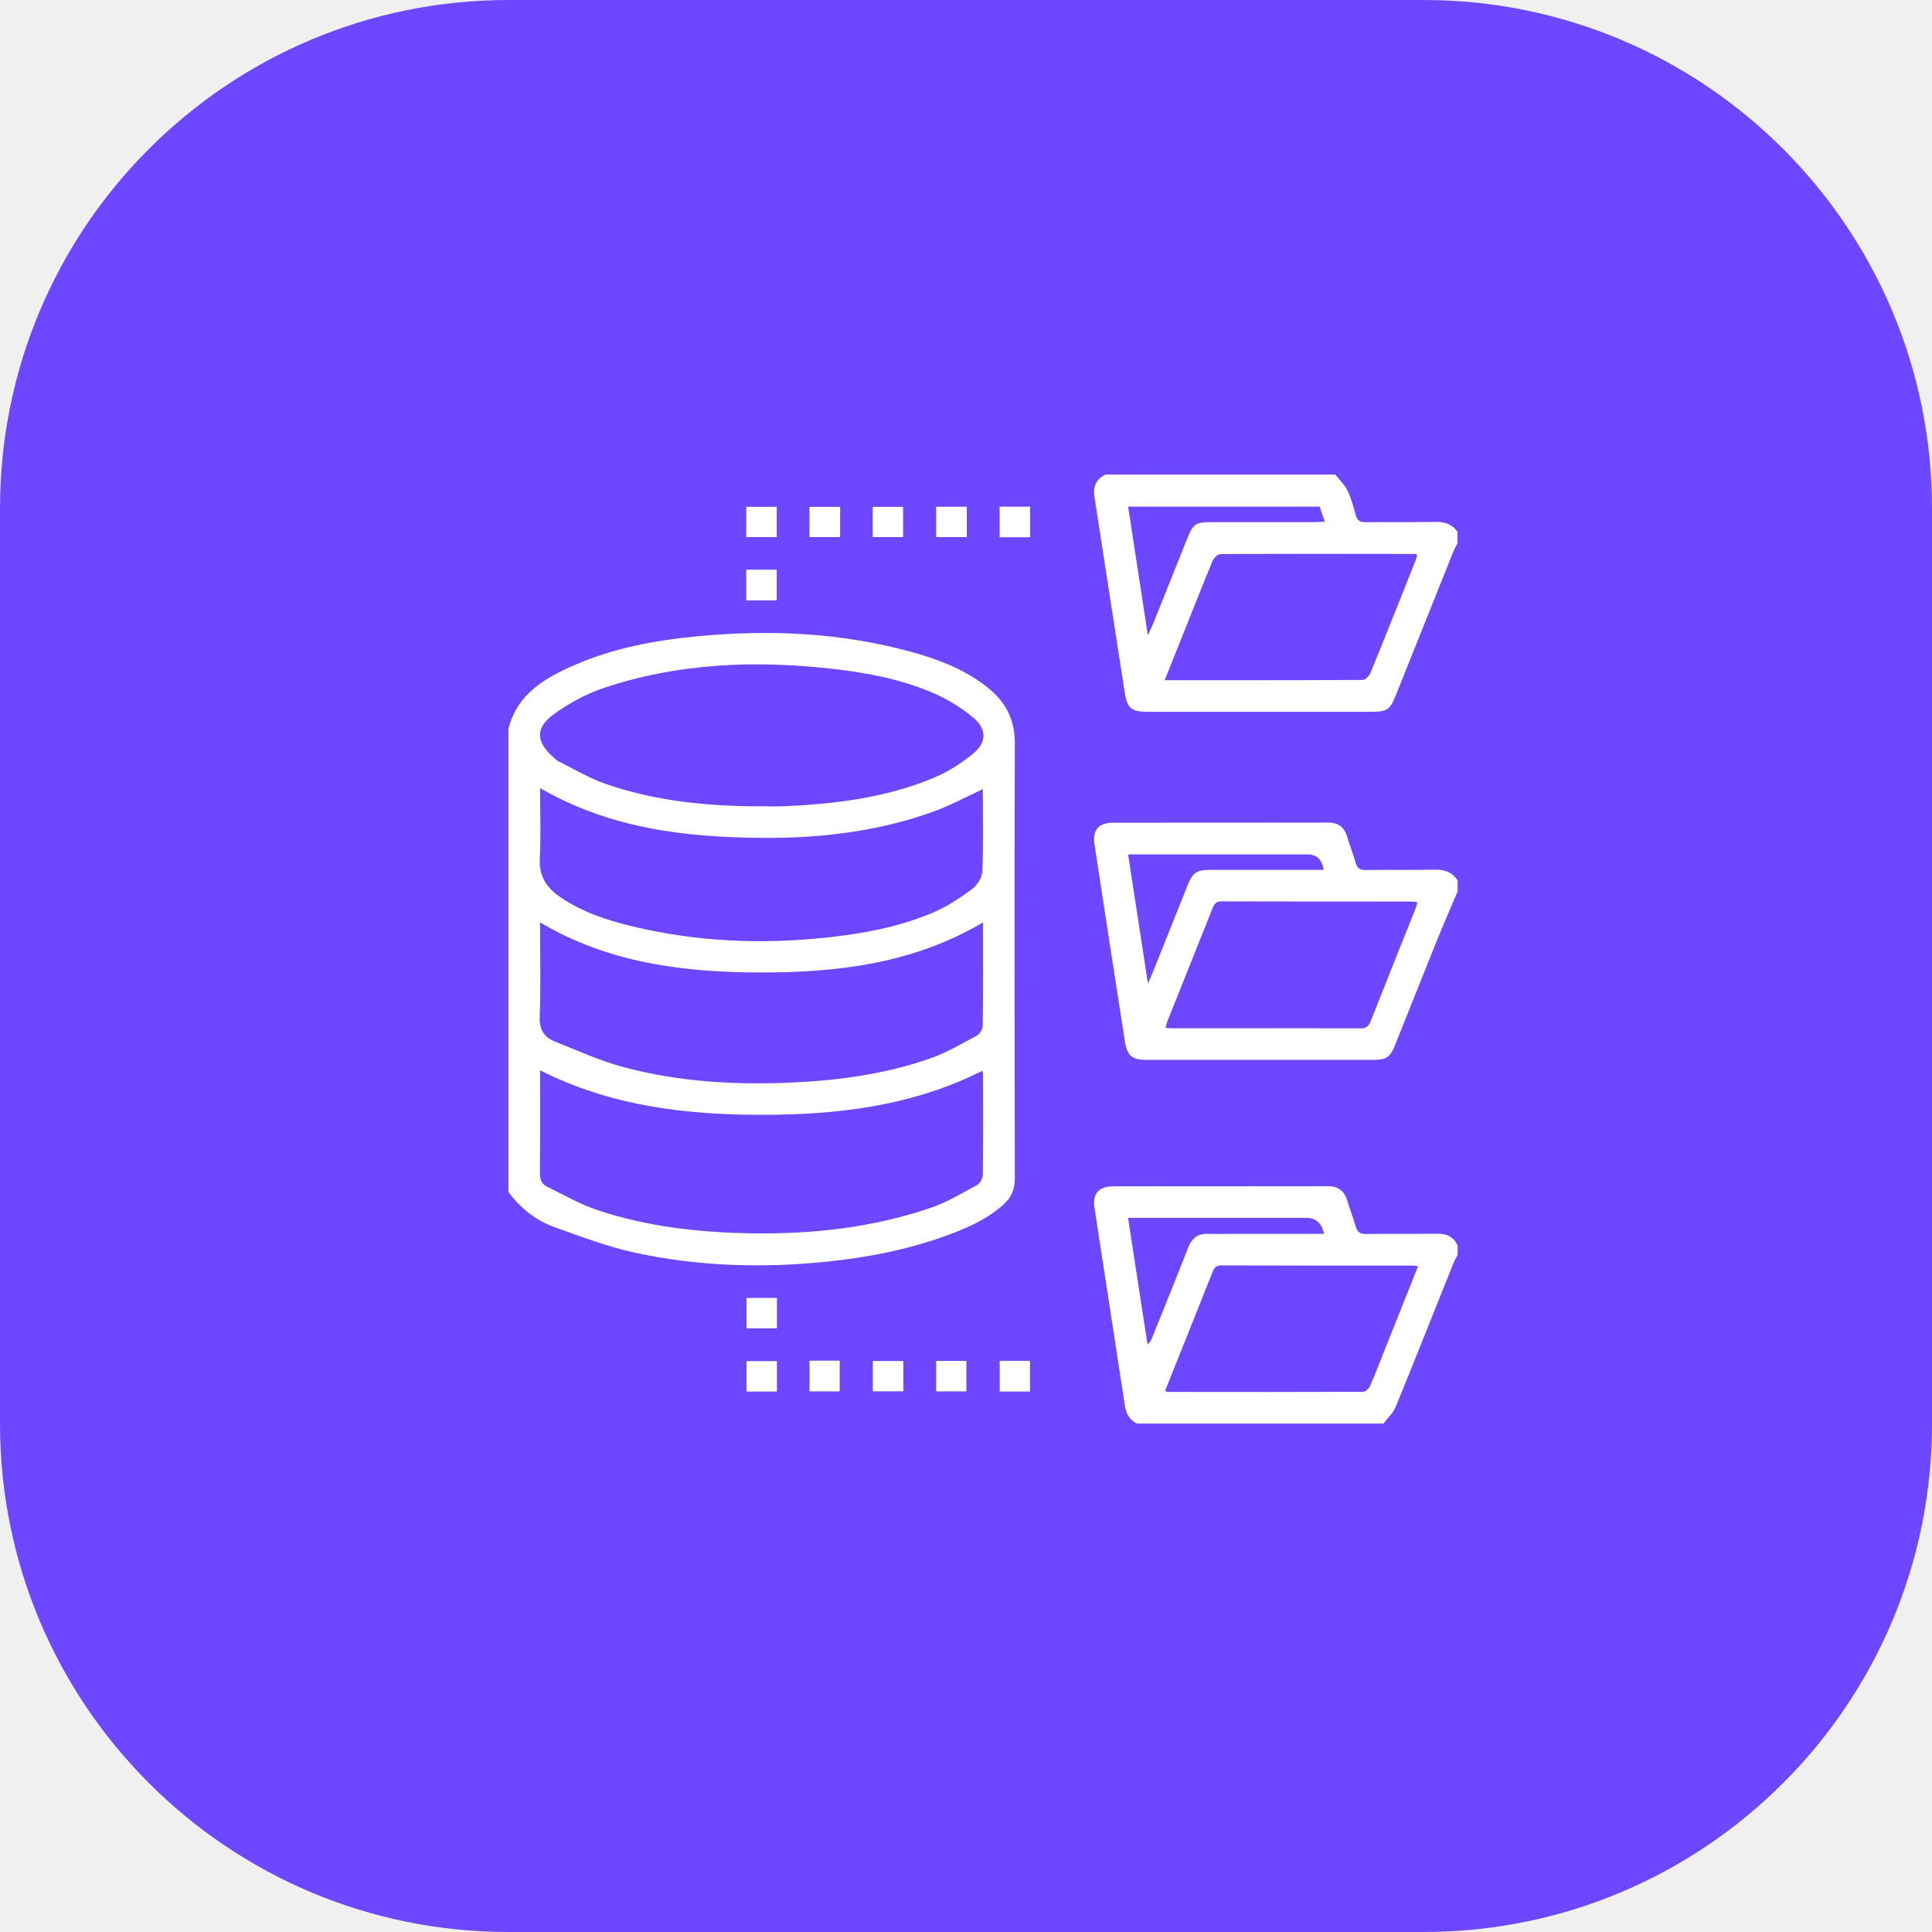
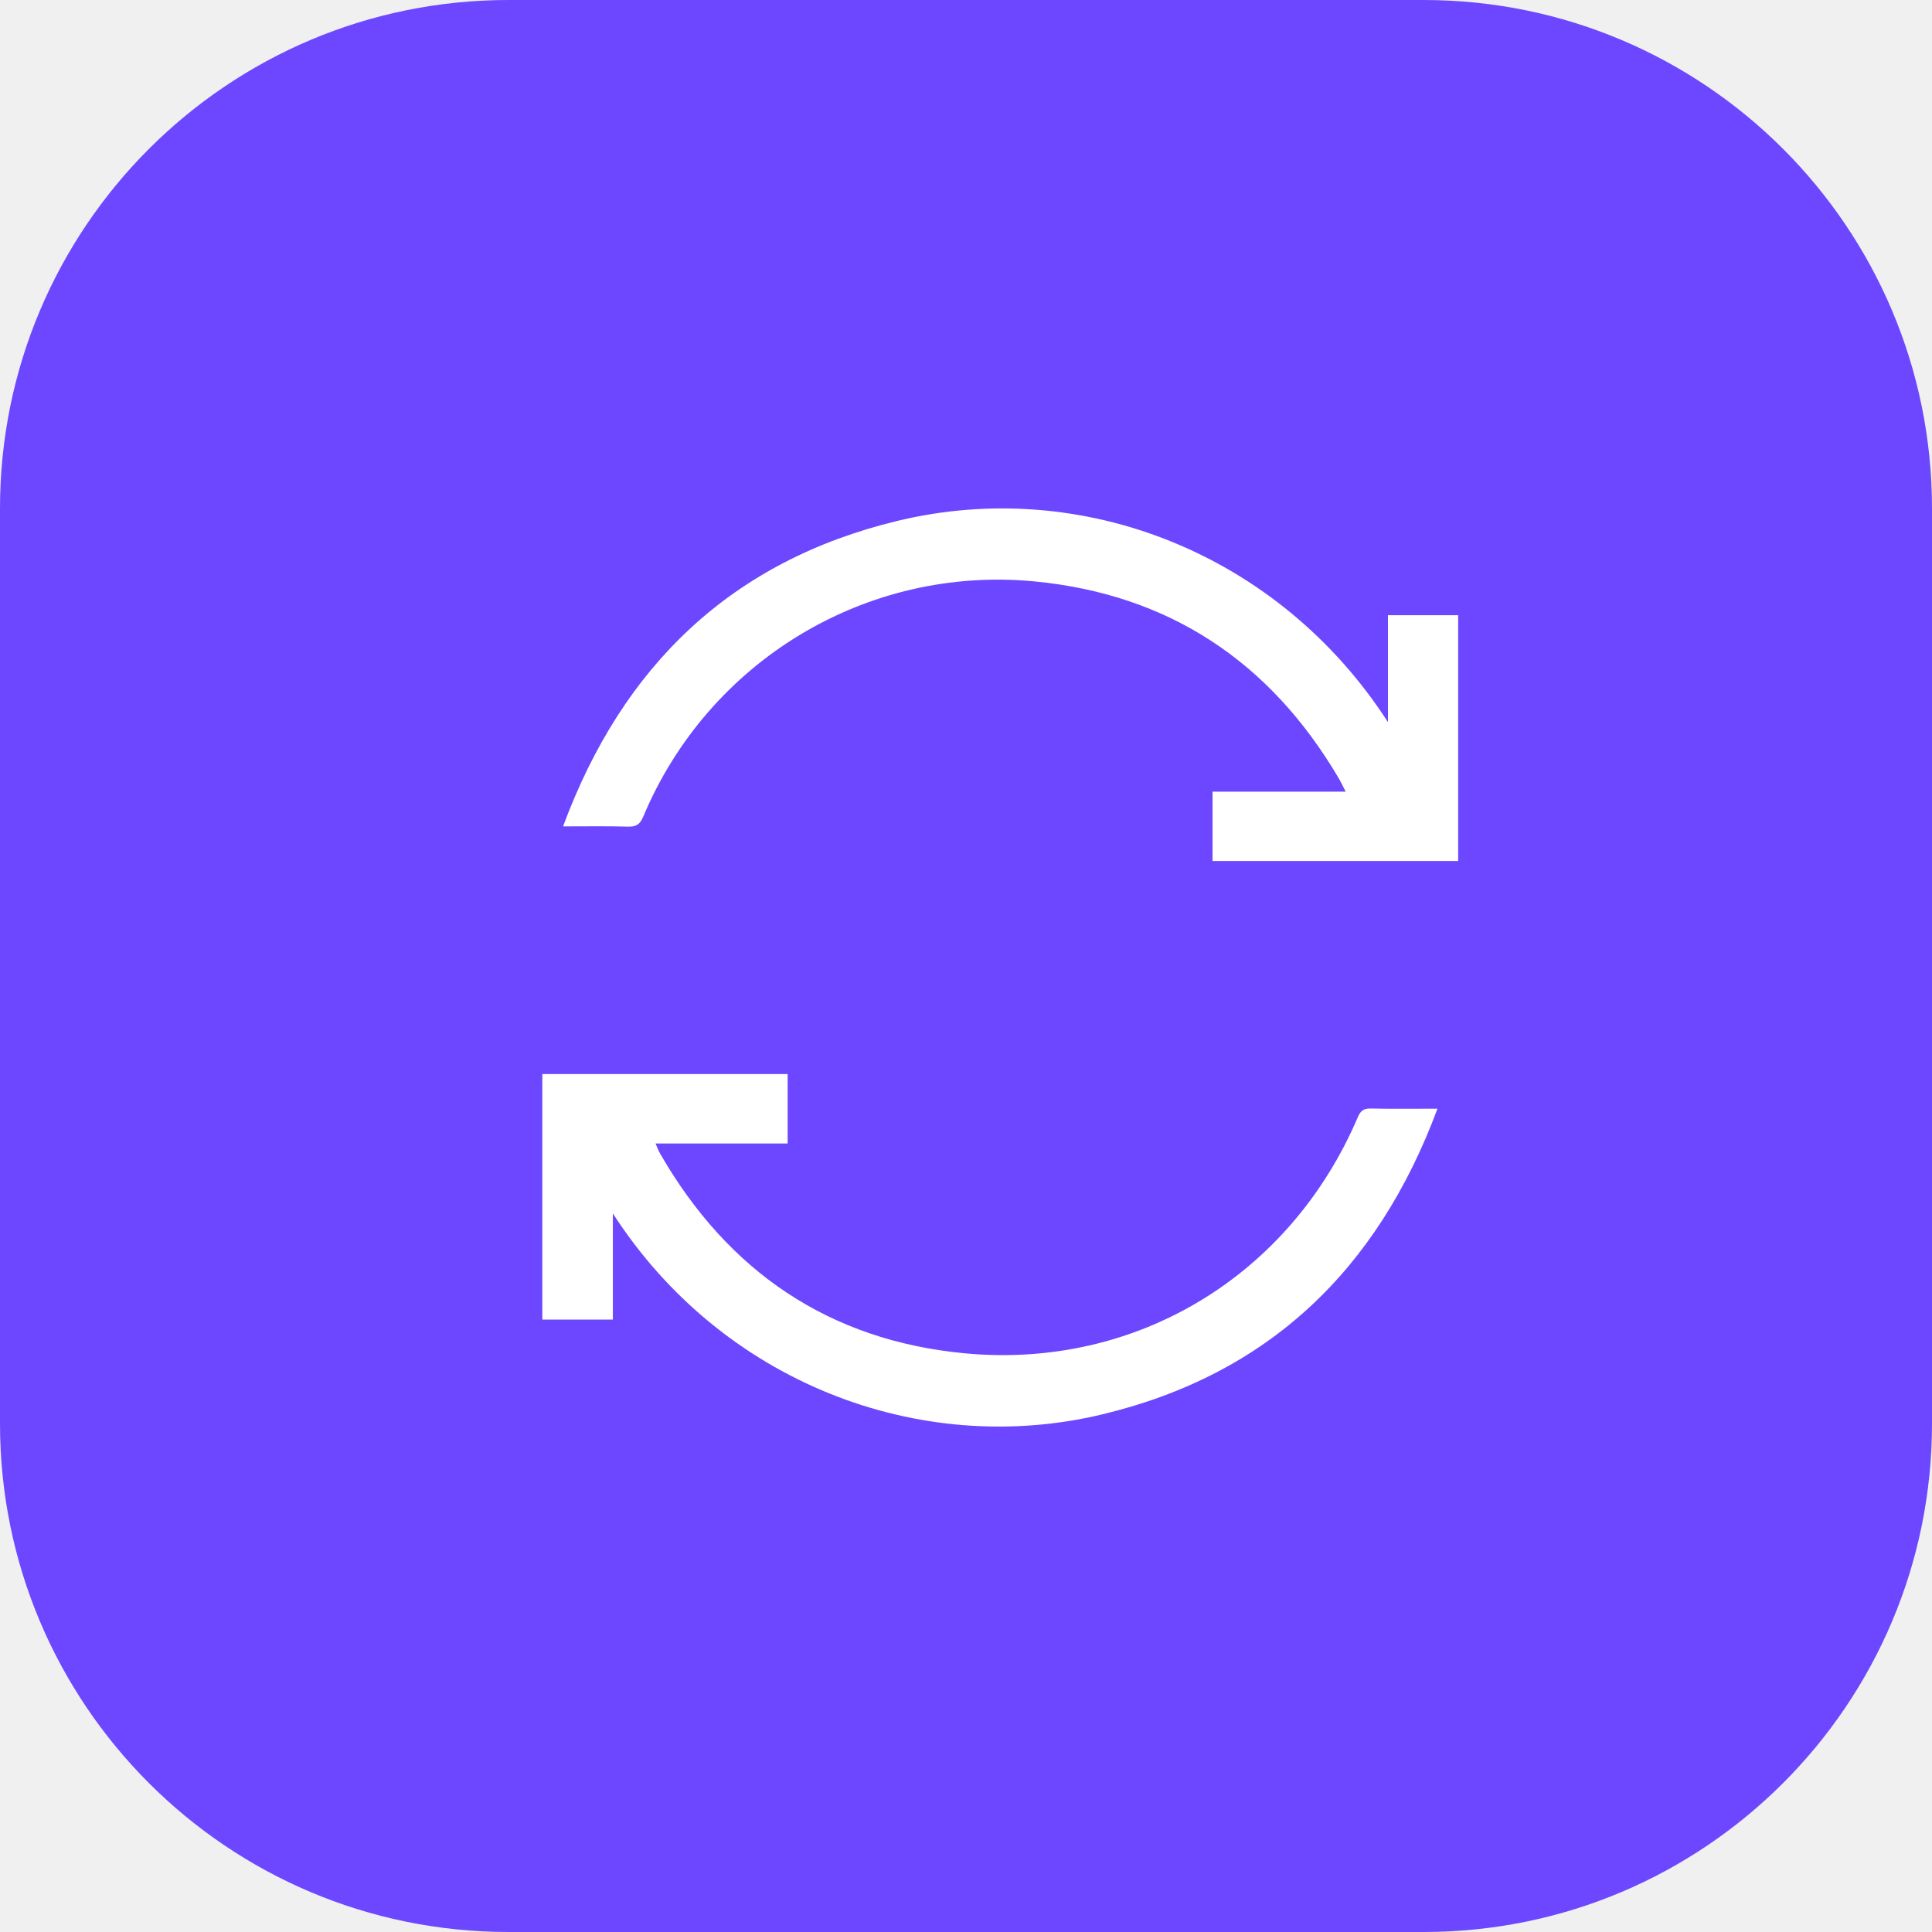
<svg xmlns="http://www.w3.org/2000/svg" width="57" height="57" viewBox="0 0 57 57" fill="none">
-   <g clip-path="url(#clip0_288_231)">
-     <rect width="57" height="57" rx="15" fill="#6C47FF" />
-     <path d="M15.002 21.492C15.267 20.468 16.076 20.002 16.952 19.62C18.108 19.117 19.333 18.89 20.579 18.772C22.727 18.567 24.856 18.666 26.944 19.249C27.736 19.47 28.497 19.77 29.15 20.293C29.671 20.711 29.942 21.231 29.94 21.92C29.929 26.203 29.931 30.486 29.94 34.769C29.94 35.105 29.828 35.344 29.588 35.554C29.087 35.999 28.482 36.252 27.864 36.474C26.745 36.877 25.584 37.1 24.404 37.222C22.497 37.419 20.596 37.364 18.723 36.956C17.92 36.781 17.141 36.484 16.364 36.206C15.807 36.008 15.352 35.644 15 35.164V21.492H15.002ZM15.934 31.58C15.934 32.616 15.939 33.608 15.929 34.6C15.927 34.786 15.974 34.931 16.134 35.008C16.631 35.251 17.116 35.531 17.636 35.705C19.089 36.189 20.599 36.359 22.126 36.386C23.941 36.418 25.727 36.224 27.451 35.638C27.936 35.473 28.386 35.201 28.838 34.954C28.923 34.907 28.994 34.753 28.997 34.647C29.009 33.672 29.004 32.697 29.003 31.724C29.003 31.684 28.993 31.644 28.985 31.59C26.916 32.633 24.708 32.891 22.466 32.891C20.224 32.891 18.017 32.632 15.935 31.578L15.934 31.58ZM29.003 27.213C26.963 28.422 24.738 28.69 22.477 28.691C20.208 28.691 17.975 28.425 15.934 27.213C15.934 28.162 15.958 29.08 15.923 29.996C15.908 30.372 16.051 30.597 16.357 30.722C17.037 30.997 17.713 31.302 18.419 31.49C20.059 31.925 21.741 32.017 23.431 31.935C24.799 31.868 26.152 31.681 27.449 31.225C27.925 31.058 28.368 30.797 28.814 30.557C28.904 30.509 28.993 30.36 28.994 30.256C29.008 29.255 29.003 28.253 29.003 27.212V27.213ZM22.472 23.788C22.691 23.788 22.91 23.797 23.128 23.787C24.635 23.72 26.124 23.538 27.529 22.956C27.951 22.782 28.352 22.526 28.707 22.238C29.116 21.905 29.118 21.506 28.712 21.169C28.367 20.883 27.971 20.637 27.561 20.458C26.587 20.034 25.551 19.841 24.496 19.725C22.227 19.477 19.985 19.568 17.806 20.299C17.282 20.475 16.772 20.756 16.325 21.083C15.783 21.479 15.817 21.898 16.329 22.345C16.377 22.387 16.424 22.434 16.479 22.462C16.934 22.688 17.374 22.956 17.849 23.121C19.344 23.642 20.9 23.791 22.472 23.789V23.788ZM15.934 23.253C15.934 23.958 15.961 24.641 15.926 25.32C15.897 25.841 16.118 26.185 16.522 26.462C17.188 26.92 17.942 27.161 18.712 27.344C20.564 27.782 22.44 27.864 24.331 27.665C25.439 27.55 26.533 27.354 27.56 26.909C27.956 26.737 28.325 26.492 28.673 26.235C28.826 26.121 28.975 25.896 28.982 25.714C29.015 24.9 28.997 24.084 28.997 23.282C28.506 23.507 28.044 23.762 27.552 23.94C25.95 24.519 24.28 24.726 22.586 24.72C20.281 24.712 18.023 24.461 15.934 23.251V23.253Z" fill="white" />
-     <path d="M43.002 16.024C42.963 16.103 42.916 16.179 42.883 16.262C42.317 17.67 41.754 19.079 41.191 20.488C41.007 20.948 40.931 21 40.446 21C38.253 21 36.059 21 33.865 21C33.389 21 33.256 20.902 33.185 20.445C32.883 18.513 32.59 16.579 32.288 14.648C32.241 14.345 32.347 14.137 32.612 14C34.872 14 37.132 14 39.393 14C39.517 14.158 39.671 14.301 39.758 14.477C39.867 14.703 39.931 14.953 39.999 15.197C40.043 15.352 40.121 15.409 40.286 15.406C40.967 15.398 41.647 15.411 42.326 15.398C42.608 15.391 42.839 15.454 43.001 15.695V16.022L43.002 16.024ZM34.359 20.069C36.344 20.069 38.275 20.071 40.205 20.06C40.282 20.06 40.395 19.944 40.43 19.858C40.878 18.763 41.314 17.665 41.752 16.567C41.778 16.503 41.794 16.435 41.814 16.37C41.779 16.355 41.763 16.343 41.745 16.343C39.833 16.34 37.92 16.337 36.007 16.347C35.928 16.347 35.812 16.459 35.777 16.545C35.493 17.224 35.224 17.911 34.951 18.595C34.759 19.074 34.568 19.553 34.361 20.069H34.359ZM33.866 18.746C33.941 18.578 33.985 18.49 34.022 18.4C34.353 17.573 34.684 16.745 35.015 15.918C35.204 15.446 35.261 15.405 35.758 15.405C36.76 15.405 37.762 15.405 38.764 15.405C38.86 15.405 38.956 15.396 39.085 15.391C39.025 15.219 38.977 15.078 38.933 14.947H33.283C33.476 16.199 33.666 17.434 33.866 18.747V18.746Z" fill="white" />
-     <path d="M33.542 42C33.331 41.892 33.227 41.721 33.19 41.485C32.893 39.533 32.586 37.58 32.29 35.628C32.227 35.217 32.421 35.002 32.836 35.001C34.95 34.998 37.064 35.001 39.178 34.997C39.476 34.997 39.656 35.127 39.743 35.409C39.821 35.67 39.924 35.924 39.998 36.187C40.046 36.358 40.135 36.408 40.308 36.406C41.001 36.396 41.694 36.408 42.386 36.398C42.67 36.395 42.884 36.479 43.004 36.748V37.022C42.964 37.101 42.917 37.177 42.884 37.26C42.316 38.677 41.754 40.097 41.175 41.511C41.101 41.692 40.937 41.837 40.815 42H33.541H33.542ZM41.837 37.357C41.76 37.347 41.724 37.339 41.689 37.339C39.803 37.339 37.917 37.34 36.032 37.334C35.867 37.334 35.817 37.414 35.767 37.544C35.423 38.415 35.074 39.284 34.725 40.154C34.608 40.447 34.49 40.74 34.374 41.032C34.411 41.051 34.426 41.066 34.441 41.066C36.363 41.068 38.285 41.071 40.207 41.063C40.277 41.063 40.381 40.978 40.413 40.908C40.551 40.601 40.668 40.286 40.793 39.973C41.136 39.112 41.479 38.252 41.837 37.359V37.357ZM39.061 36.403C38.999 36.089 38.827 35.931 38.545 35.931C36.896 35.931 35.247 35.931 33.599 35.931H33.281C33.476 37.196 33.665 38.43 33.855 39.664C33.935 39.599 33.964 39.534 33.991 39.468C34.347 38.582 34.708 37.699 35.054 36.809C35.166 36.523 35.348 36.389 35.653 36.401C35.899 36.411 36.145 36.402 36.392 36.402C37.274 36.402 38.156 36.402 39.061 36.402V36.403Z" fill="white" />
-     <path d="M43.002 26.305C42.802 26.778 42.595 27.25 42.402 27.727C41.986 28.755 41.578 29.786 41.165 30.816C41.011 31.2 40.906 31.27 40.488 31.27C38.275 31.27 36.061 31.27 33.848 31.27C33.399 31.27 33.256 31.159 33.187 30.719C32.885 28.787 32.587 26.853 32.292 24.919C32.227 24.487 32.408 24.274 32.84 24.273C34.953 24.27 37.066 24.273 39.179 24.269C39.477 24.269 39.658 24.395 39.743 24.679C39.82 24.94 39.921 25.194 39.998 25.457C40.042 25.611 40.117 25.67 40.285 25.668C40.968 25.658 41.652 25.672 42.334 25.659C42.622 25.654 42.848 25.728 43.005 25.977V26.305H43.002ZM41.818 26.619C41.744 26.61 41.692 26.598 41.642 26.598C39.776 26.598 37.909 26.598 36.043 26.593C35.883 26.593 35.826 26.663 35.773 26.797C35.334 27.903 34.889 29.008 34.448 30.113C34.422 30.177 34.41 30.246 34.388 30.324C34.454 30.329 34.499 30.336 34.544 30.336C36.41 30.336 38.277 30.335 40.143 30.34C40.31 30.34 40.38 30.278 40.438 30.13C40.87 29.031 41.313 27.935 41.75 26.837C41.776 26.773 41.791 26.705 41.818 26.617V26.619ZM33.868 29.019C33.944 28.84 33.99 28.742 34.029 28.643C34.363 27.807 34.696 26.971 35.03 26.137C35.189 25.739 35.298 25.664 35.724 25.664C36.734 25.664 37.744 25.664 38.754 25.664C38.853 25.664 38.95 25.664 39.053 25.664C39.005 25.359 38.845 25.207 38.574 25.207C36.918 25.207 35.261 25.207 33.605 25.207H33.282C33.477 26.471 33.666 27.705 33.868 29.02V29.019Z" fill="white" />
-     <path d="M22.016 15.846V14.953H22.915V15.846H22.016Z" fill="white" />
-     <path d="M24.787 14.954V15.846H23.881V14.954H24.787Z" fill="white" />
-     <path d="M25.746 15.846V14.954H26.644V15.846H25.746Z" fill="white" />
-     <path d="M28.523 14.95V15.846H27.618V14.95H28.523Z" fill="white" />
-     <path d="M30.39 14.949V15.851H29.492V14.949H30.39Z" fill="white" />
-     <path d="M22.016 16.808H22.915V17.713H22.016V16.808Z" fill="white" />
-     <path d="M22.922 38.293V39.189H22.026V38.293H22.922Z" fill="white" />
-     <path d="M22.922 40.157V41.055H22.025V40.157H22.922Z" fill="white" />
-     <path d="M23.883 40.144H24.774V41.05H23.883V40.144Z" fill="white" />
-     <path d="M25.75 40.154H26.65V41.048H25.75V40.154Z" fill="white" />
-     <path d="M27.618 40.151H28.511V41.05H27.618V40.151Z" fill="white" />
-     <path d="M29.495 40.149H30.388V41.055H29.495V40.149Z" fill="white" />
+   <g id="Clip path group">
+     <mask id="mask0_1_154" style="mask-type:luminance" maskUnits="userSpaceOnUse" x="0" y="0" width="57" height="57">
+       <g id="clip0_288_233">
+         <path id="Vector" d="M57 0H0V57H57V0Z" fill="white" />
+       </g>
+     </mask>
+     <g mask="url(#mask0_1_154)">
+       <g id="Group">
+         <path id="Vector_2" d="M42 0H15C6.716 0 0 6.716 0 15V42C0 50.284 6.716 57 15 57H42C50.284 57 57 50.284 57 42V15C57 6.716 50.284 0 42 0Z" fill="#6C47FF" />
+         <path id="Vector_3" d="M42.41 32.71C40.639 37.472 37.413 40.558 32.513 41.73C27.103 43.025 21.273 40.757 18.081 35.799V38.932H16V31.687H23.238V33.736H19.34C19.396 33.863 19.427 33.949 19.471 34.028C21.475 37.512 24.463 39.55 28.466 39.927C33.532 40.404 38.065 37.633 40.059 32.962C40.138 32.777 40.228 32.7 40.438 32.705C41.066 32.719 41.694 32.71 42.41 32.71Z" fill="white" />
+         <path id="Vector_4" d="M16.612 24.381C18.37 19.632 21.589 16.549 26.472 15.369C31.941 14.047 37.742 16.337 40.949 21.305V18.15H43.02V25.402H35.774V23.357H39.703C39.614 23.187 39.558 23.066 39.491 22.952C37.471 19.524 34.495 17.538 30.529 17.154C25.565 16.674 20.9 19.503 18.977 24.095C18.88 24.325 18.765 24.396 18.524 24.388C17.919 24.37 17.312 24.381 16.613 24.381H16.612Z" fill="white" />
+       </g>
+     </g>
  </g>
-   <defs>
-     <clipPath id="clip0_288_231">
-       <rect width="57" height="57" fill="white" />
-     </clipPath>
-   </defs>
</svg>
